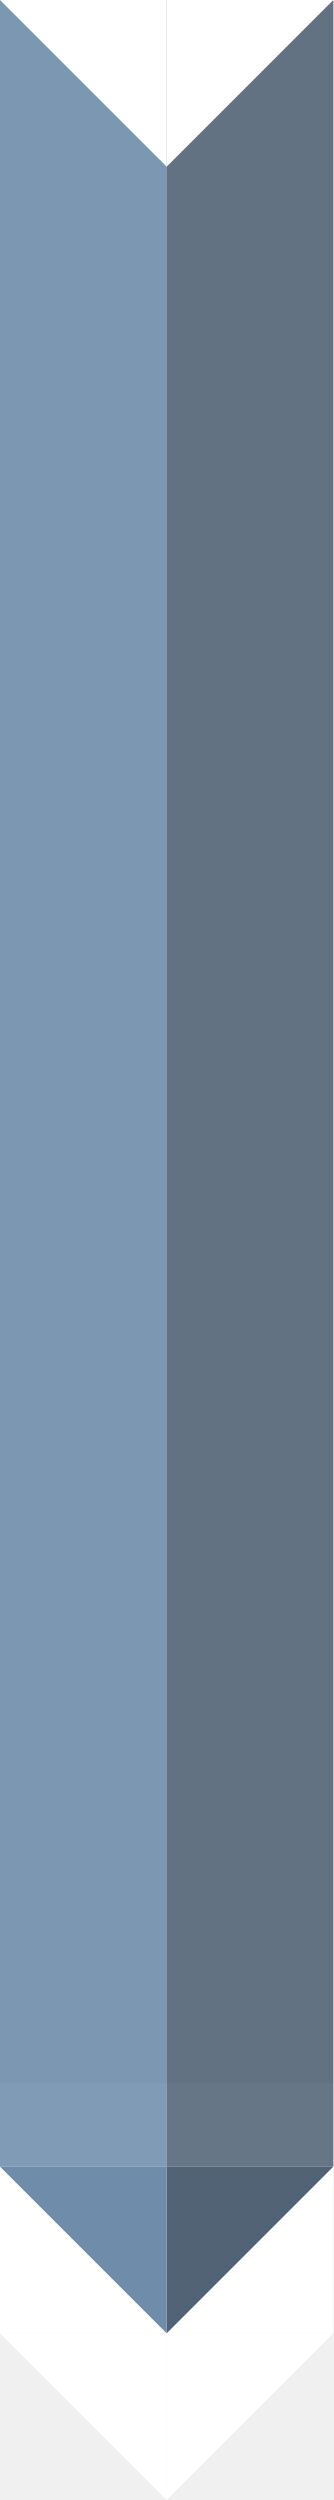
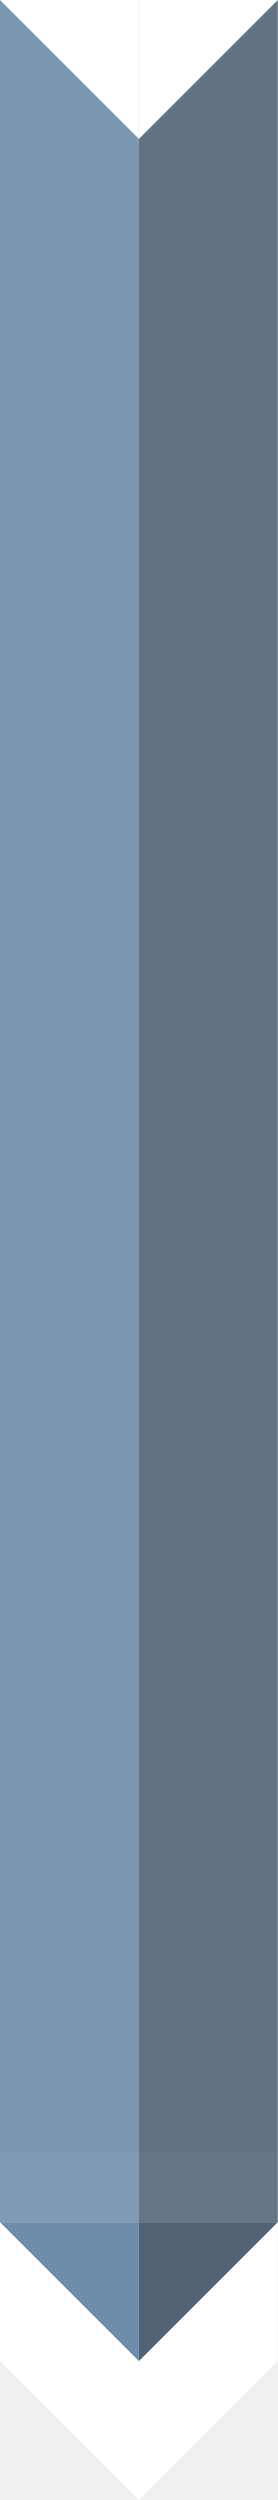
- <svg xmlns="http://www.w3.org/2000/svg" version="1.1" id="Layer_1" x="0px" y="0px" width="40px" height="300px" viewBox="0 0 40 300" enable-background="new 0 0 40 300" xml:space="preserve">
-   <rect y="250" fill="#FFFFFF" width="40" height="30" />
+ <svg xmlns="http://www.w3.org/2000/svg" version="1.1" id="Layer_1" x="0px" y="0px" width="40px" height="360px" viewBox="0 0 40 360" enable-background="new 0 0 40 360" xml:space="preserve">
  <g>
-     <polygon fill="#FFFFFF" points="32,288 20,300 20,280 40,280  " />
-     <polygon fill="#FFFFFF" points="8,288 20,300 20,280 0,280  " />
+     <rect y="310" fill="#FFFFFF" width="40" height="30" />
+     <g>
+       <polygon fill="#FFFFFF" points="32,348 20,360 20,340 40,340   " />
+       <polygon fill="#FFFFFF" points="8,348 20,360 20,340 0,340   " />
+     </g>
  </g>
  <g>
    <g>
-       <line opacity="0.75" fill="none" stroke="#56799C" stroke-width="20" stroke-miterlimit="10" enable-background="new    " x1="10" y1="0" x2="10" y2="260" />
-       <line opacity="0.75" fill="none" stroke="#33485D" stroke-width="20" stroke-miterlimit="10" enable-background="new    " x1="30" y1="0" x2="30" y2="260" />
+       <line opacity="0.75" fill="none" stroke="#56799C" stroke-width="20" stroke-miterlimit="10" enable-background="new    " x1="10" y1="0" x2="10" y2="320" />
+       <line opacity="0.75" fill="none" stroke="#33485D" stroke-width="20" stroke-miterlimit="10" enable-background="new    " x1="30" y1="0" x2="30" y2="320" />
    </g>
    <g>
      <polygon fill="#FFFFFF" points="32,8 20,20 20,0 40,0   " />
      <polygon fill="#FFFFFF" points="8,8 20,20 20,0 0,0   " />
    </g>
    <g>
-       <polygon opacity="0.85" fill="#33485D" enable-background="new    " points="32,268 20,280 20,260 40,260   " />
-       <polygon opacity="0.85" fill="#56799C" enable-background="new    " points="8,268 20,280 20,260 0,260   " />
+       <polygon opacity="0.85" fill="#33485D" enable-background="new    " points="32,328 20,340 20,320 40,320   " />
+       <polygon opacity="0.85" fill="#56799C" enable-background="new    " points="8,328 20,340 20,320 0,320   " />
    </g>
  </g>
</svg>
